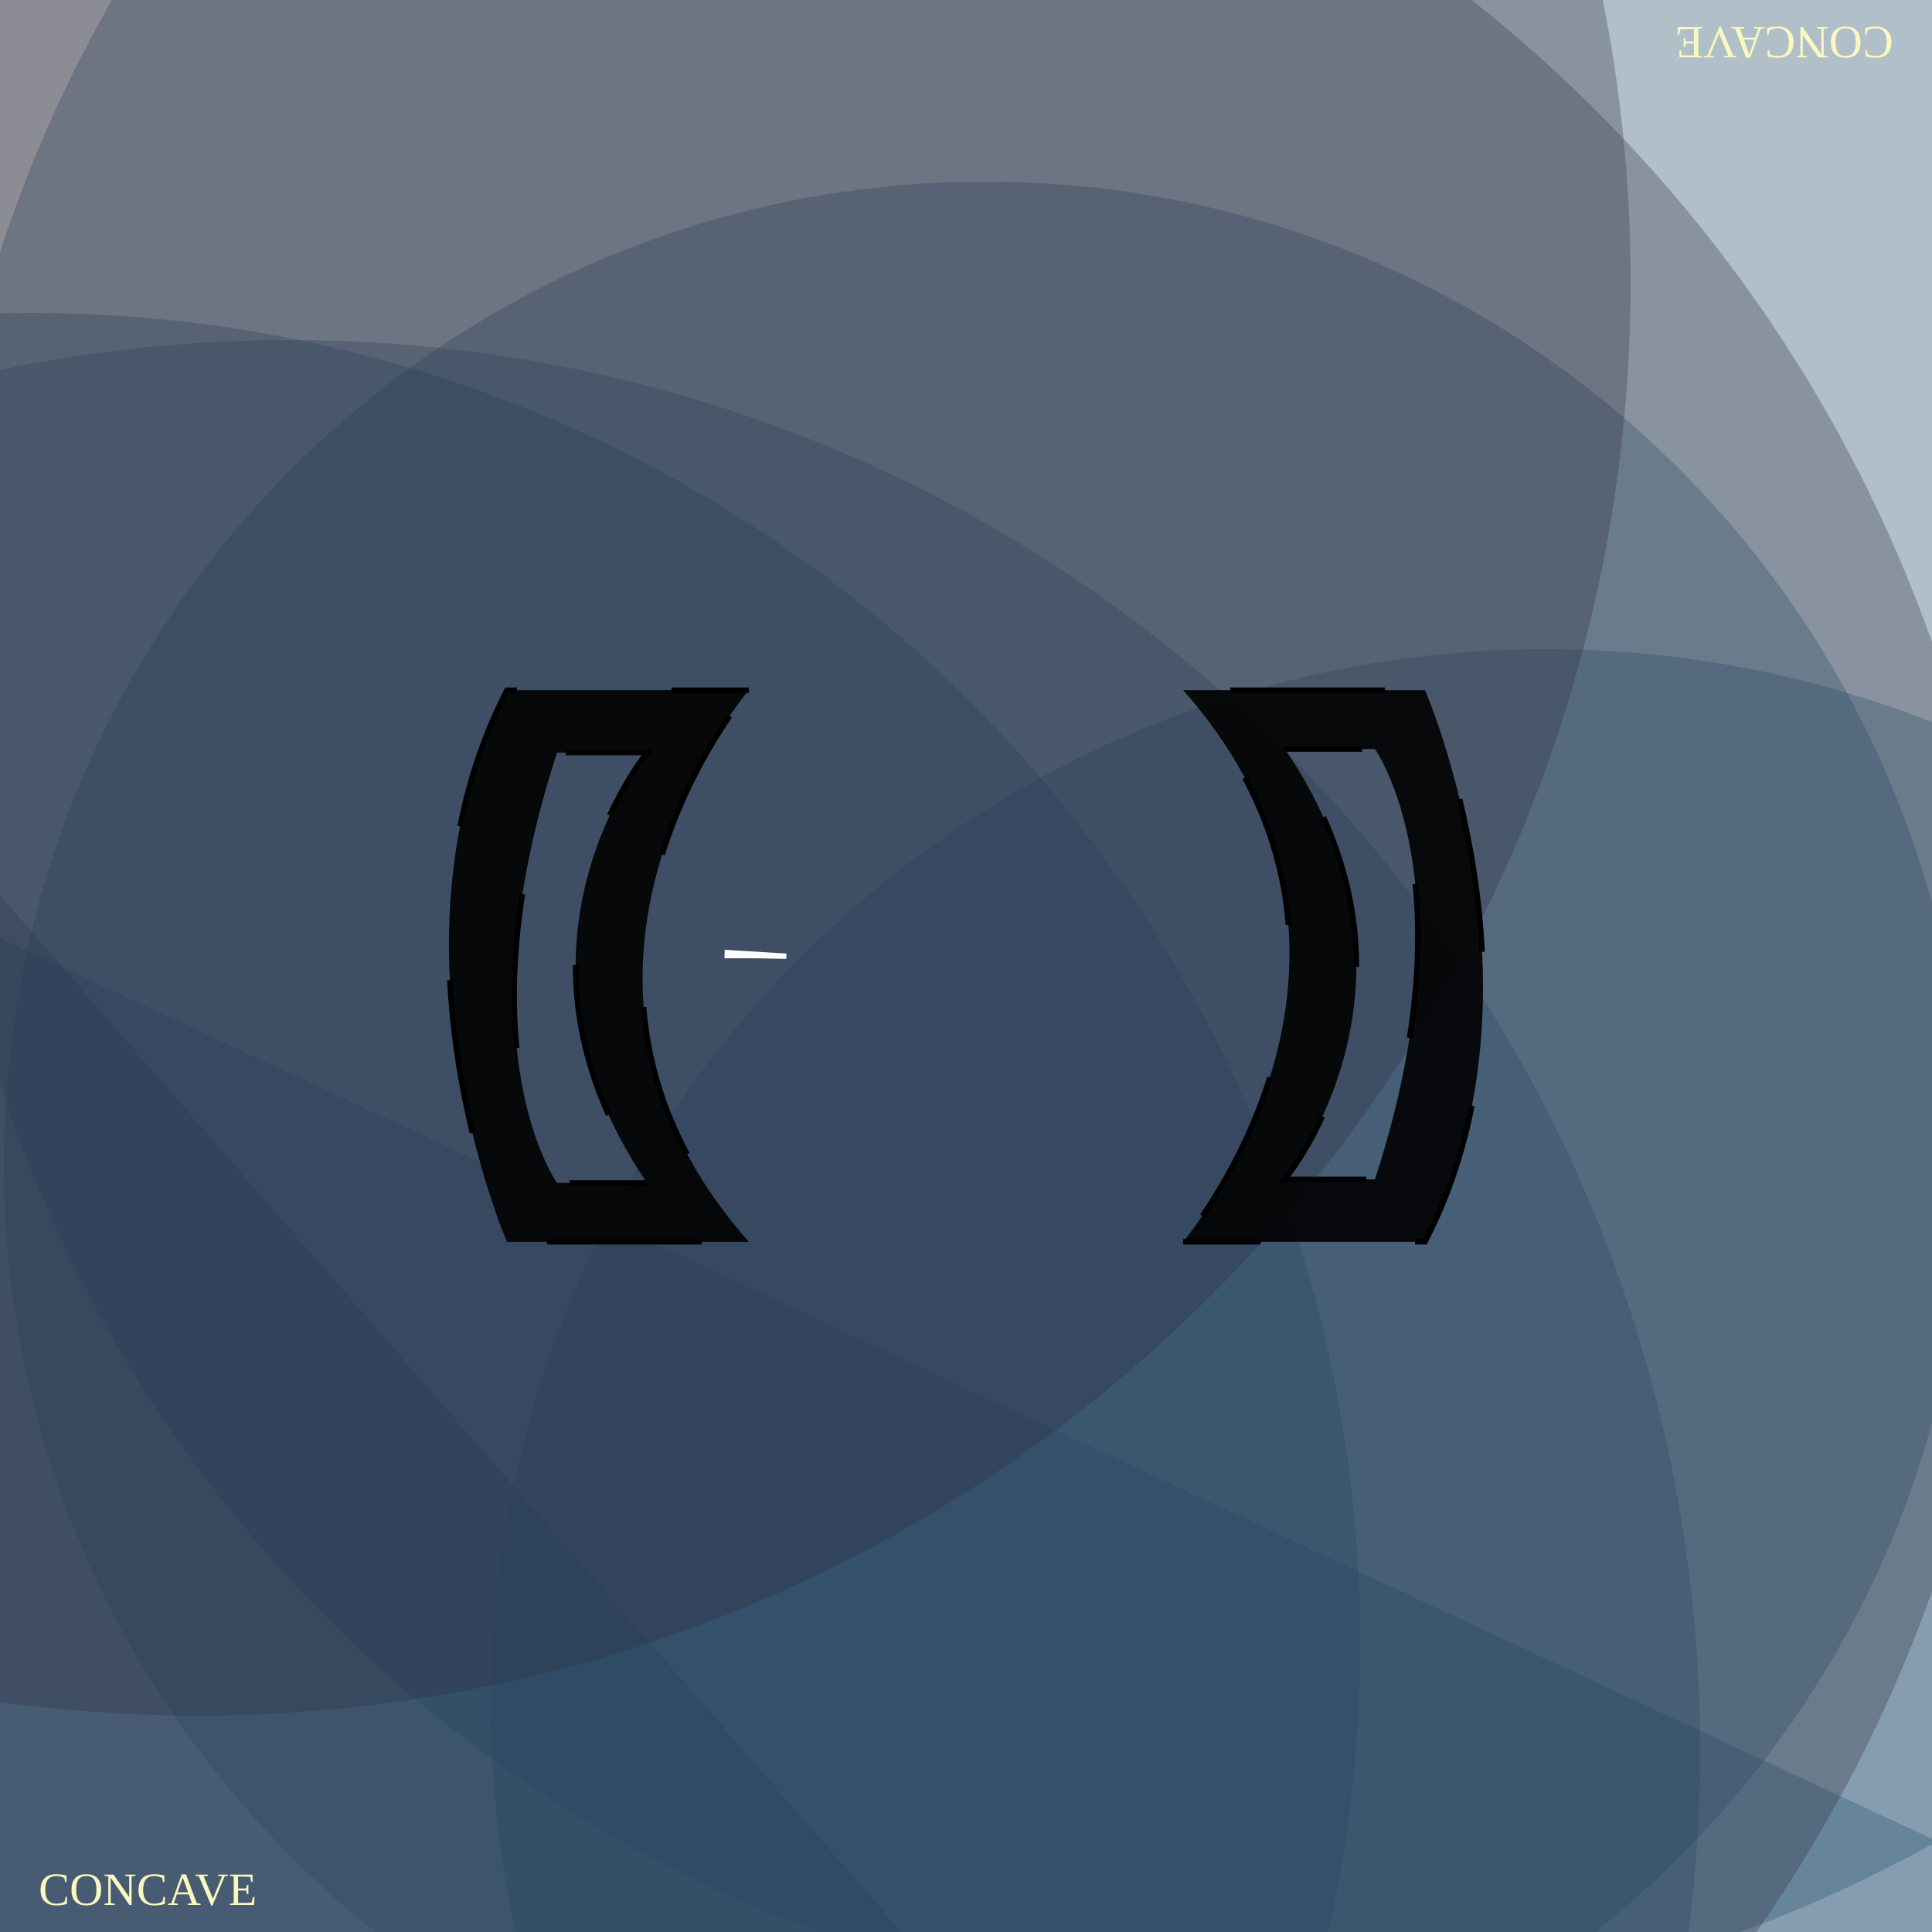
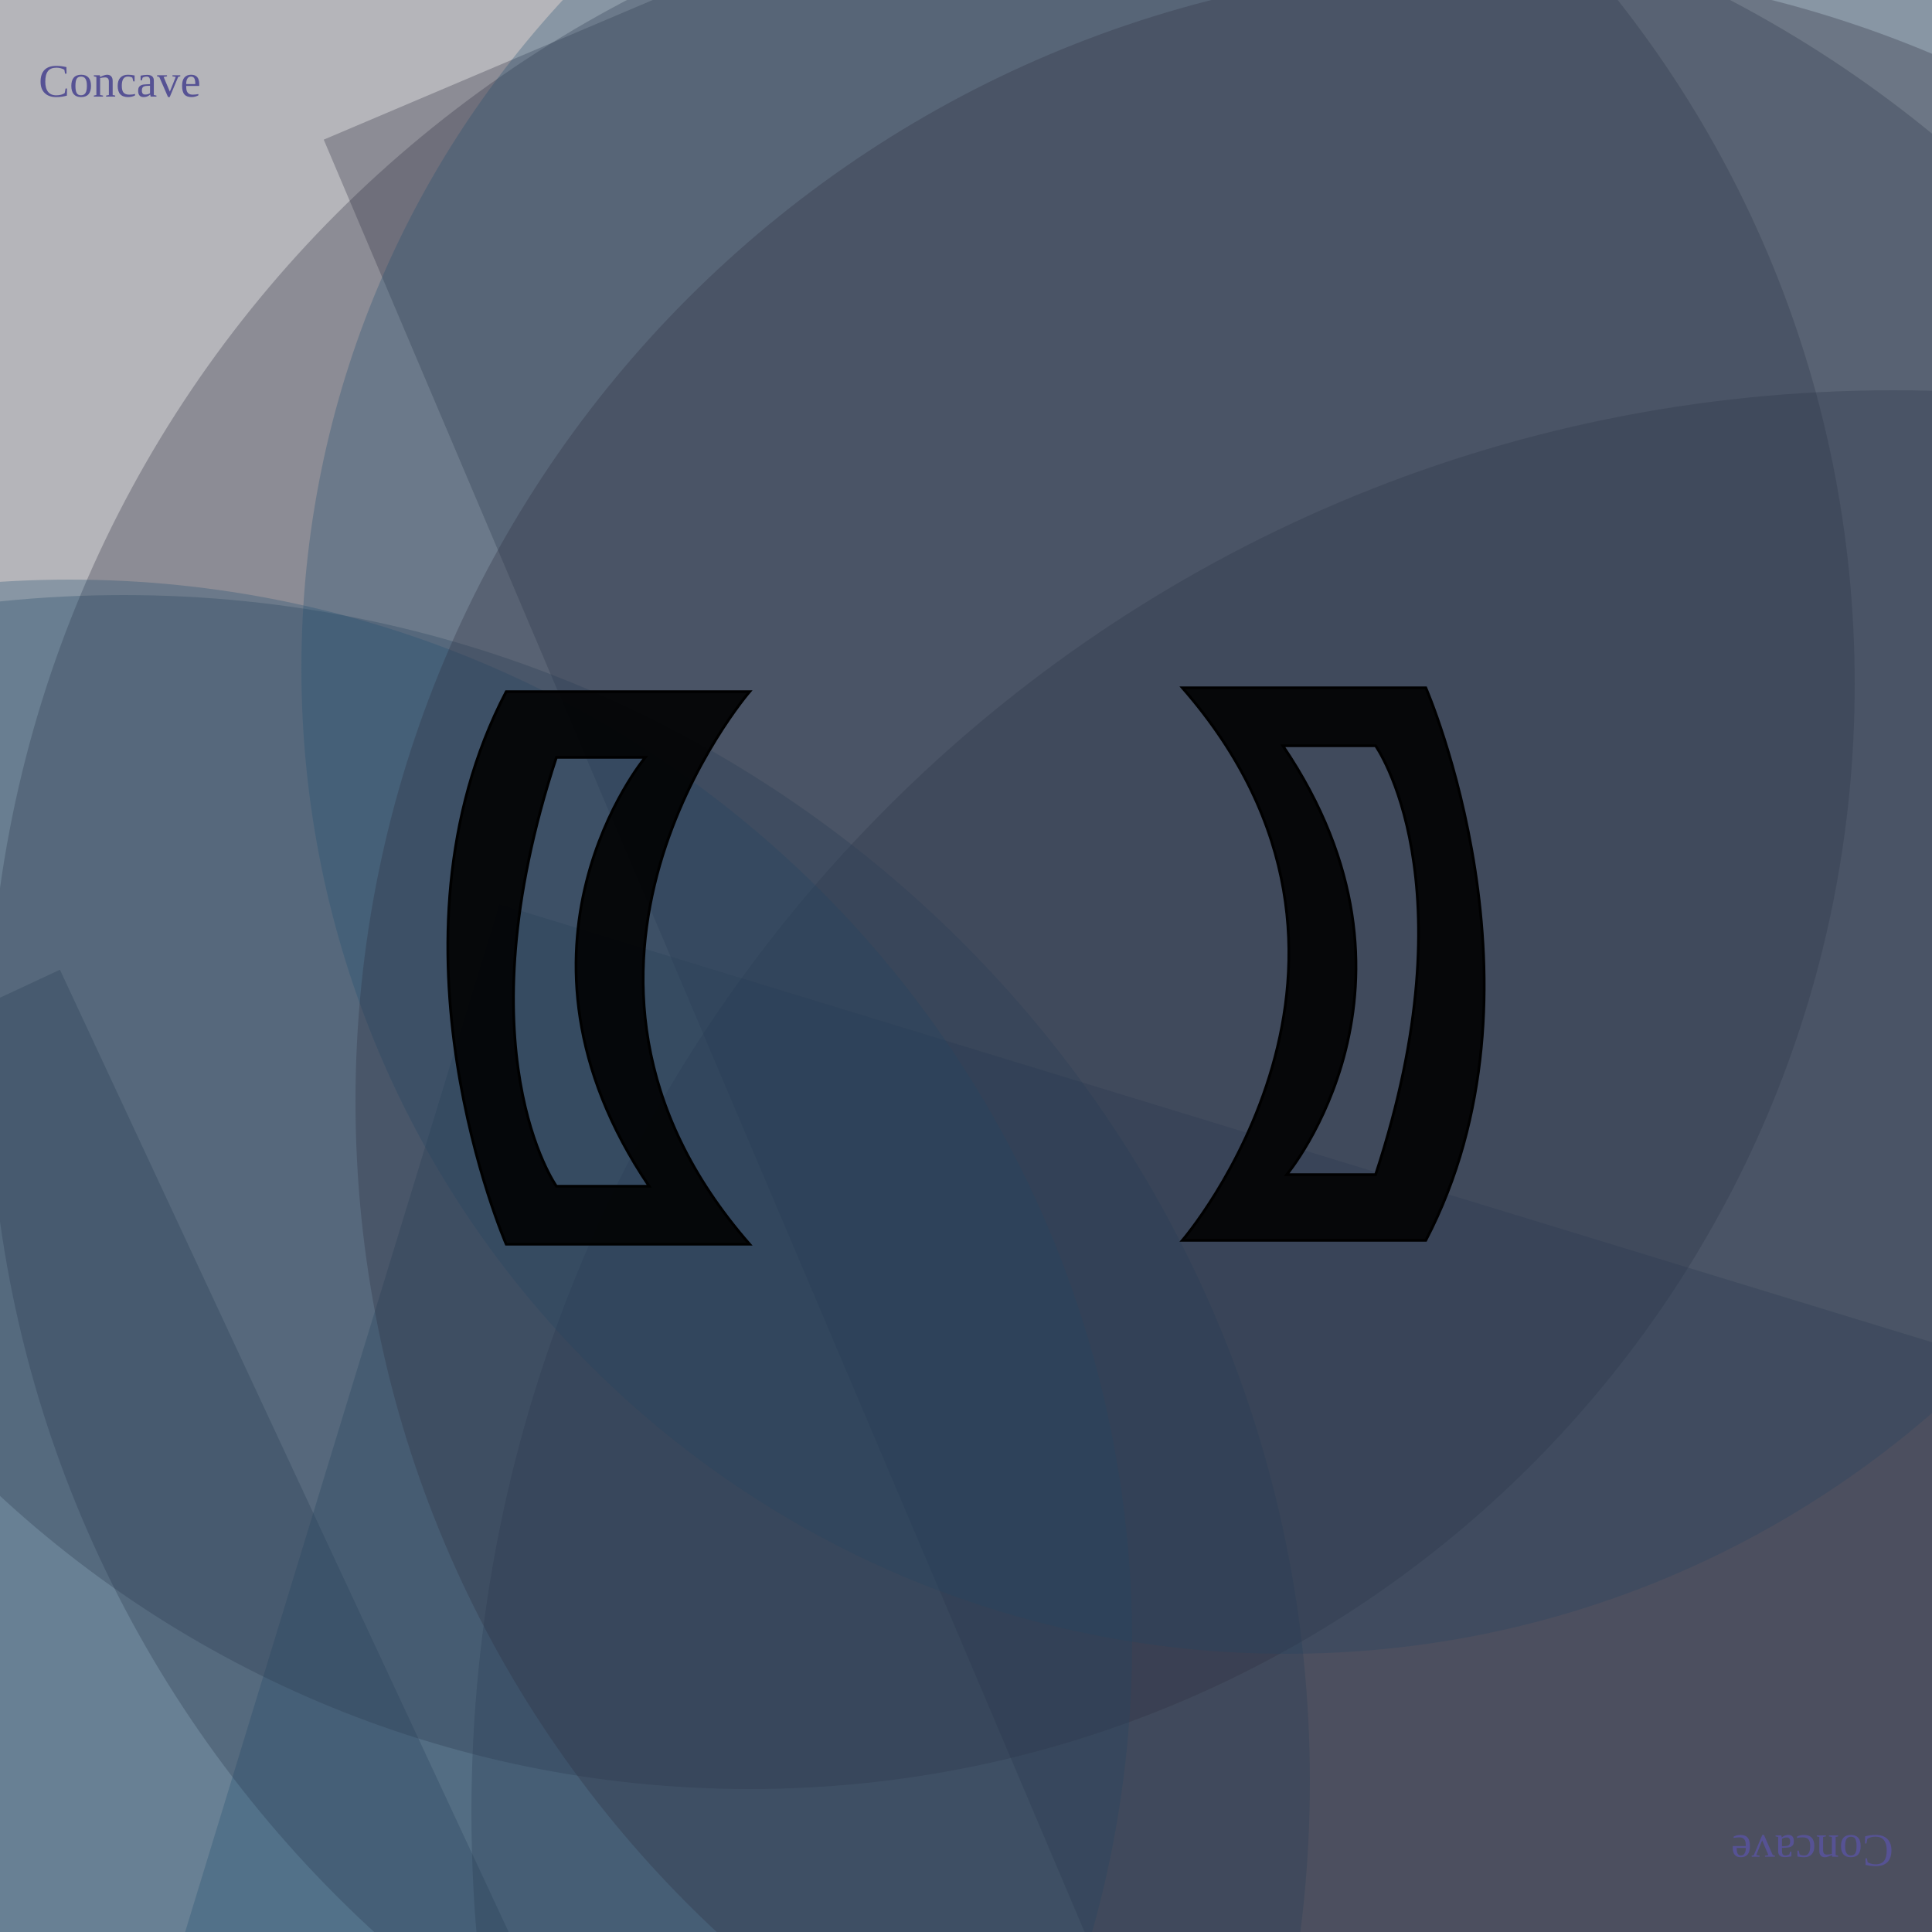
<svg xmlns="http://www.w3.org/2000/svg" width="500" height="500" viewbox="0 0 500 500" style="background-color:#111111">
  <g fill-opacity="0.3">
-     <circle fill="#214F70" cx="331" cy="173" r="348" />
-     <rect fill="#2E2E3F" x="47" y="48" width="562" height="678" transform="rotate(185)" />
-     <rect fill="#2E2E3F" x="80" y="52" width="742" height="528" transform="rotate(185)" />
-     <rect fill="#2E2E3F" x="83" y="152" width="768" height="566" transform="rotate(49)" />
-     <rect fill="#2E2E3F" x="155" y="78" width="614" height="574" transform="rotate(193)" />
-     <rect fill="#214F70" x="235" y="46" width="532" height="576" transform="rotate(217)" />
-     <circle fill="#214F70" cx="255" cy="301" r="254" />
-     <rect fill="#214F70" x="228" y="190" width="566" height="560" transform="rotate(217)" />
-     <circle fill="#214F70" cx="8" cy="425" r="344" />
-     <rect fill="#2E2E3F" x="126" y="154" width="560" height="558" transform="rotate(273)" />
-     <circle fill="#214F70" cx="75" cy="453" r="365" />
-     <circle fill="#214F70" cx="400" cy="441" r="273" />
-     <rect fill="#214F70" x="56" y="220" width="698" height="686" transform="rotate(25)" />
-     <circle fill="#2E2E3F" cx="153" cy="289" r="368" />
-     <circle fill="#2E2E3F" cx="51" cy="73" r="371" />
+     <rect fill="#2E2E3F" x="173" y="14" width="586" height="774" transform="rotate(193)" />
+     <rect fill="#2E2E3F" x="234" y="92" width="542" height="522" transform="rotate(65)" />
+     <rect fill="#214F70" x="192" y="186" width="750" height="580" transform="rotate(17)" />
+     <circle fill="#2E2E3F" cx="490" cy="469" r="368" />
+     <rect fill="#2E2E3F" x="2" y="210" width="570" height="778" transform="rotate(241)" />
+     <rect fill="#2E2E3F" x="63" y="66" width="640" height="598" transform="rotate(337)" />
+     <circle fill="#214F70" cx="32" cy="461" r="307" />
+     <rect fill="#2E2E3F" x="138" y="146" width="736" height="524" transform="rotate(145)" />
+     <circle fill="#2E2E3F" cx="194" cy="177" r="286" />
+     <circle fill="#2E2E3F" cx="305" cy="273" r="308" />
+     <circle fill="#214F70" cx="333" cy="173" r="255" />
+     <rect fill="#2E2E3F" x="42" y="148" width="610" height="788" transform="rotate(193)" />
+     <rect fill="#2E2E3F" x="10" y="188" width="648" height="736" transform="rotate(257)" />
+     <circle fill="#214F70" cx="18" cy="425" r="275" />
+     <circle fill="#2E2E3F" cx="386" cy="285" r="294" />
  </g>
  <g id="infinity_1">
    <path id="infinity" stroke-dasharray="0" stroke-dashoffset="0" stroke-width="16" d="M195.5 248c0 30 37.5 30 52.5 0s 52.5-30 52.5 0s-37.5 30-52.5 0s-52.5-30-52.5 0" fill="none">
      <animate begin="s.begin" attributeType="XML" attributeName="stroke" values="#FAF7C0;#214F70;#FAF7C0" dur="4s" fill="freeze" />
      <animate begin="s.begin" attributeType="XML" attributeName="stroke-dasharray" values="0;50;0" dur="6s" fill="freeze" />
      <animate begin="a.begin" attributeType="XML" attributeName="stroke-width" values="16;20;16" dur="1s" fill="freeze" />
    </path>
-     <path id="infinity_2" stroke-dasharray="300" stroke-dashoffset="300" stroke="#FFFFFF" stroke-width="16" d="M195.5 248c0 30 37.5 30 52.5 0s 52.5-30 52.5 0s-37.5 30-52.5 0s-52.5-30-52.5 0" fill="none">
+     <path id="infinity_2" stroke-dasharray="300" stroke-dashoffset="300" stroke-width="16" d="M195.5 248c0 30 37.5 30 52.5 0s 52.5-30 52.5 0s-37.5 30-52.5 0s-52.5-30-52.5 0" fill="none">
      <animate begin="s.begin" attributeType="XML" attributeName="stroke" values="#FAF7C0;#FAF7C0;#FAF7C0" dur="4s" fill="freeze" />
      <animate id="a" begin="s.begin;s.begin+1s;s.begin+2s;s.begin+3s;s.begin+4s;s.begin+5s;s.begin+6s" attributeType="XML" attributeName="stroke-width" values="16;20;16" dur="1s" fill="freeze" />
      <animate id="s" attributeType="XML" attributeName="stroke-dashoffset" begin="0s;s.end" to="-1800" dur="6s" />
    </path>
  </g>
  <g id="b">
-     <path d="M144.4 89.31h-31.3c-16.88 32.57 0 71.38 0 71.38h31.3c-30.95-35 0-71.38 0-71.38Zm-13.17 63.76h-11.65s-12.47-17.38 0-55.68h11.65s-20.8 25.18 0 55.68Z" transform="matrix(2 0 0 2 -95 0)" stroke="black" fill-opacity="0.9" stroke-width=".7" stroke-dasharray="20" stroke-dashoffset="10">
-       <animate id="p" begin="s.begin+2s" attributeName="fill" values="black;#FAF7C0;black" dur="2s" />
-       <animate id="q" begin="s.begin+4s" attributeName="fill" values="black;#FAF7C0;black" dur="2s" />
-       <animate id="r" begin="s.begin+6s" attributeName="fill" values="black;#FAF7C0;black" dur="2s" />
+     <path d="M194 179H131c-34 65 0 143 0 143h63C132 251 194 179 194 179Zm-26 128H144s-25-35 0-111h23S126 245 168 307Z" stroke="black" fill-opacity="0.9" stroke-width=".7">
+       <set attributeName="stroke-dasharray" to="20" />
+       <set attributeName="stroke-width" to="2" />
+       <set attributeName="fill" to="#FAF7C0" />
      <animate begin="s.begin;s.end" attributeType="XML" attributeName="stroke-dashoffset" from="0" to="280" dur="6s" fill="freeze" />
-       <animate begin="s.begin;s.end" attributeType="XML" attributeName="stroke" values="#FAF7C0;#FAF7C0;#FAF7C0;#FAF7C0" dur="6s" fill="freeze" />
+       <animate begin="s.begin;s.end" attributeType="XML" attributeName="stroke" values="#565294;#13a444;#d0f5f3;#565294" dur="6s" fill="freeze" />
    </path>
-     <text x="10" y="493" fill="#FAF7C0">CONCAVE</text>
-     <path d="M107.318 117.546c-13.399 25.852 0 56.658 0 56.658 h 6.873c-0.153-0.407-9.772-26.118 .03-56.265z" transform="translate(-85,15) scale(1.6,1.6)" stroke-opacity=".7" fill-opacity=".7" fill="transparent">
-       <animate id="w" attributeName="fill" values="transparent;#FAF7C0;transparent" begin="p.begin+.4s;q.begin+.4s;r.begin+.4s" dur="1s" />
+     <text x="10" y="25" fill="#565294">Concave</text>
+     <path d="M90 203c-21 41 0 91 0 91h11c0 0-16-42 0-91z" stroke-opacity=".7" fill-opacity=".7" fill="transparent">
+       <animate id="w" attributeName="fill" values="transparent;#565294;transparent" begin="p.begin+.4s;p.begin+2.4s;p.begin+4.4s" dur="1s" />
      <animate begin="w.begin" attributeName="stroke" values="transparent;black;transparent" dur="1s" />
    </path>
-     <path d="M 107.318 117.546c -13.399 25.852 0 56.658 0 56.658 h 6.873 c -0.153 -0.407 -9.772 -26.118 .03 -56.265 z" transform="translate(-88,60) scale(1.3,1.3)" stroke-opacity=".35" fill-opacity=".5" fill="transparent">
-       <animate attributeName="fill" values="transparent;#FAF7C0;transparent" begin="w.begin+.2s" dur="1s" />
+     <path d="M60 212c-17 34 0 74 0 74h9c0-1-13-34 0-74z" stroke-opacity=".5" fill-opacity=".5" fill="transparent">
+       <animate attributeName="fill" values="transparent;#13a444;transparent" begin="w.begin+.2s" dur="1s" />
      <animate attributeName="stroke" values="transparent;black;transparent" begin="w.begin+.2s" dur="1s" />
    </path>
-     <path d="M107.318 117.546 c-13.399 25.852 0 56.658 0 56.658 h6.873 c-0.153-0.407-9.772-26.118 .03-56.265z" transform="translate(-82,104) scale(1,1)" stroke-opacity=".05" fill-opacity="0.3" fill="transparent">
-       <animate attributeName="fill" values="transparent;#FAF7C0;transparent" begin="w.begin+.4s" dur="1s" />
+     <path d="M37 221c-13 26 0 57 0 57h7c0 0-10-26 0-57z" stroke-opacity=".3" fill-opacity="0.3" fill="transparent">
+       <animate attributeName="fill" values="transparent;#d0f5f3;transparent" begin="w.begin+.4s" dur="1s" />
      <animate attributeName="stroke" values="transparent;black;transparent" begin="w.begin+.4s" dur="1s" />
    </path>
  </g>
  <use href="#b" x="-500" y="-500" transform="rotate(180)" />
</svg>
